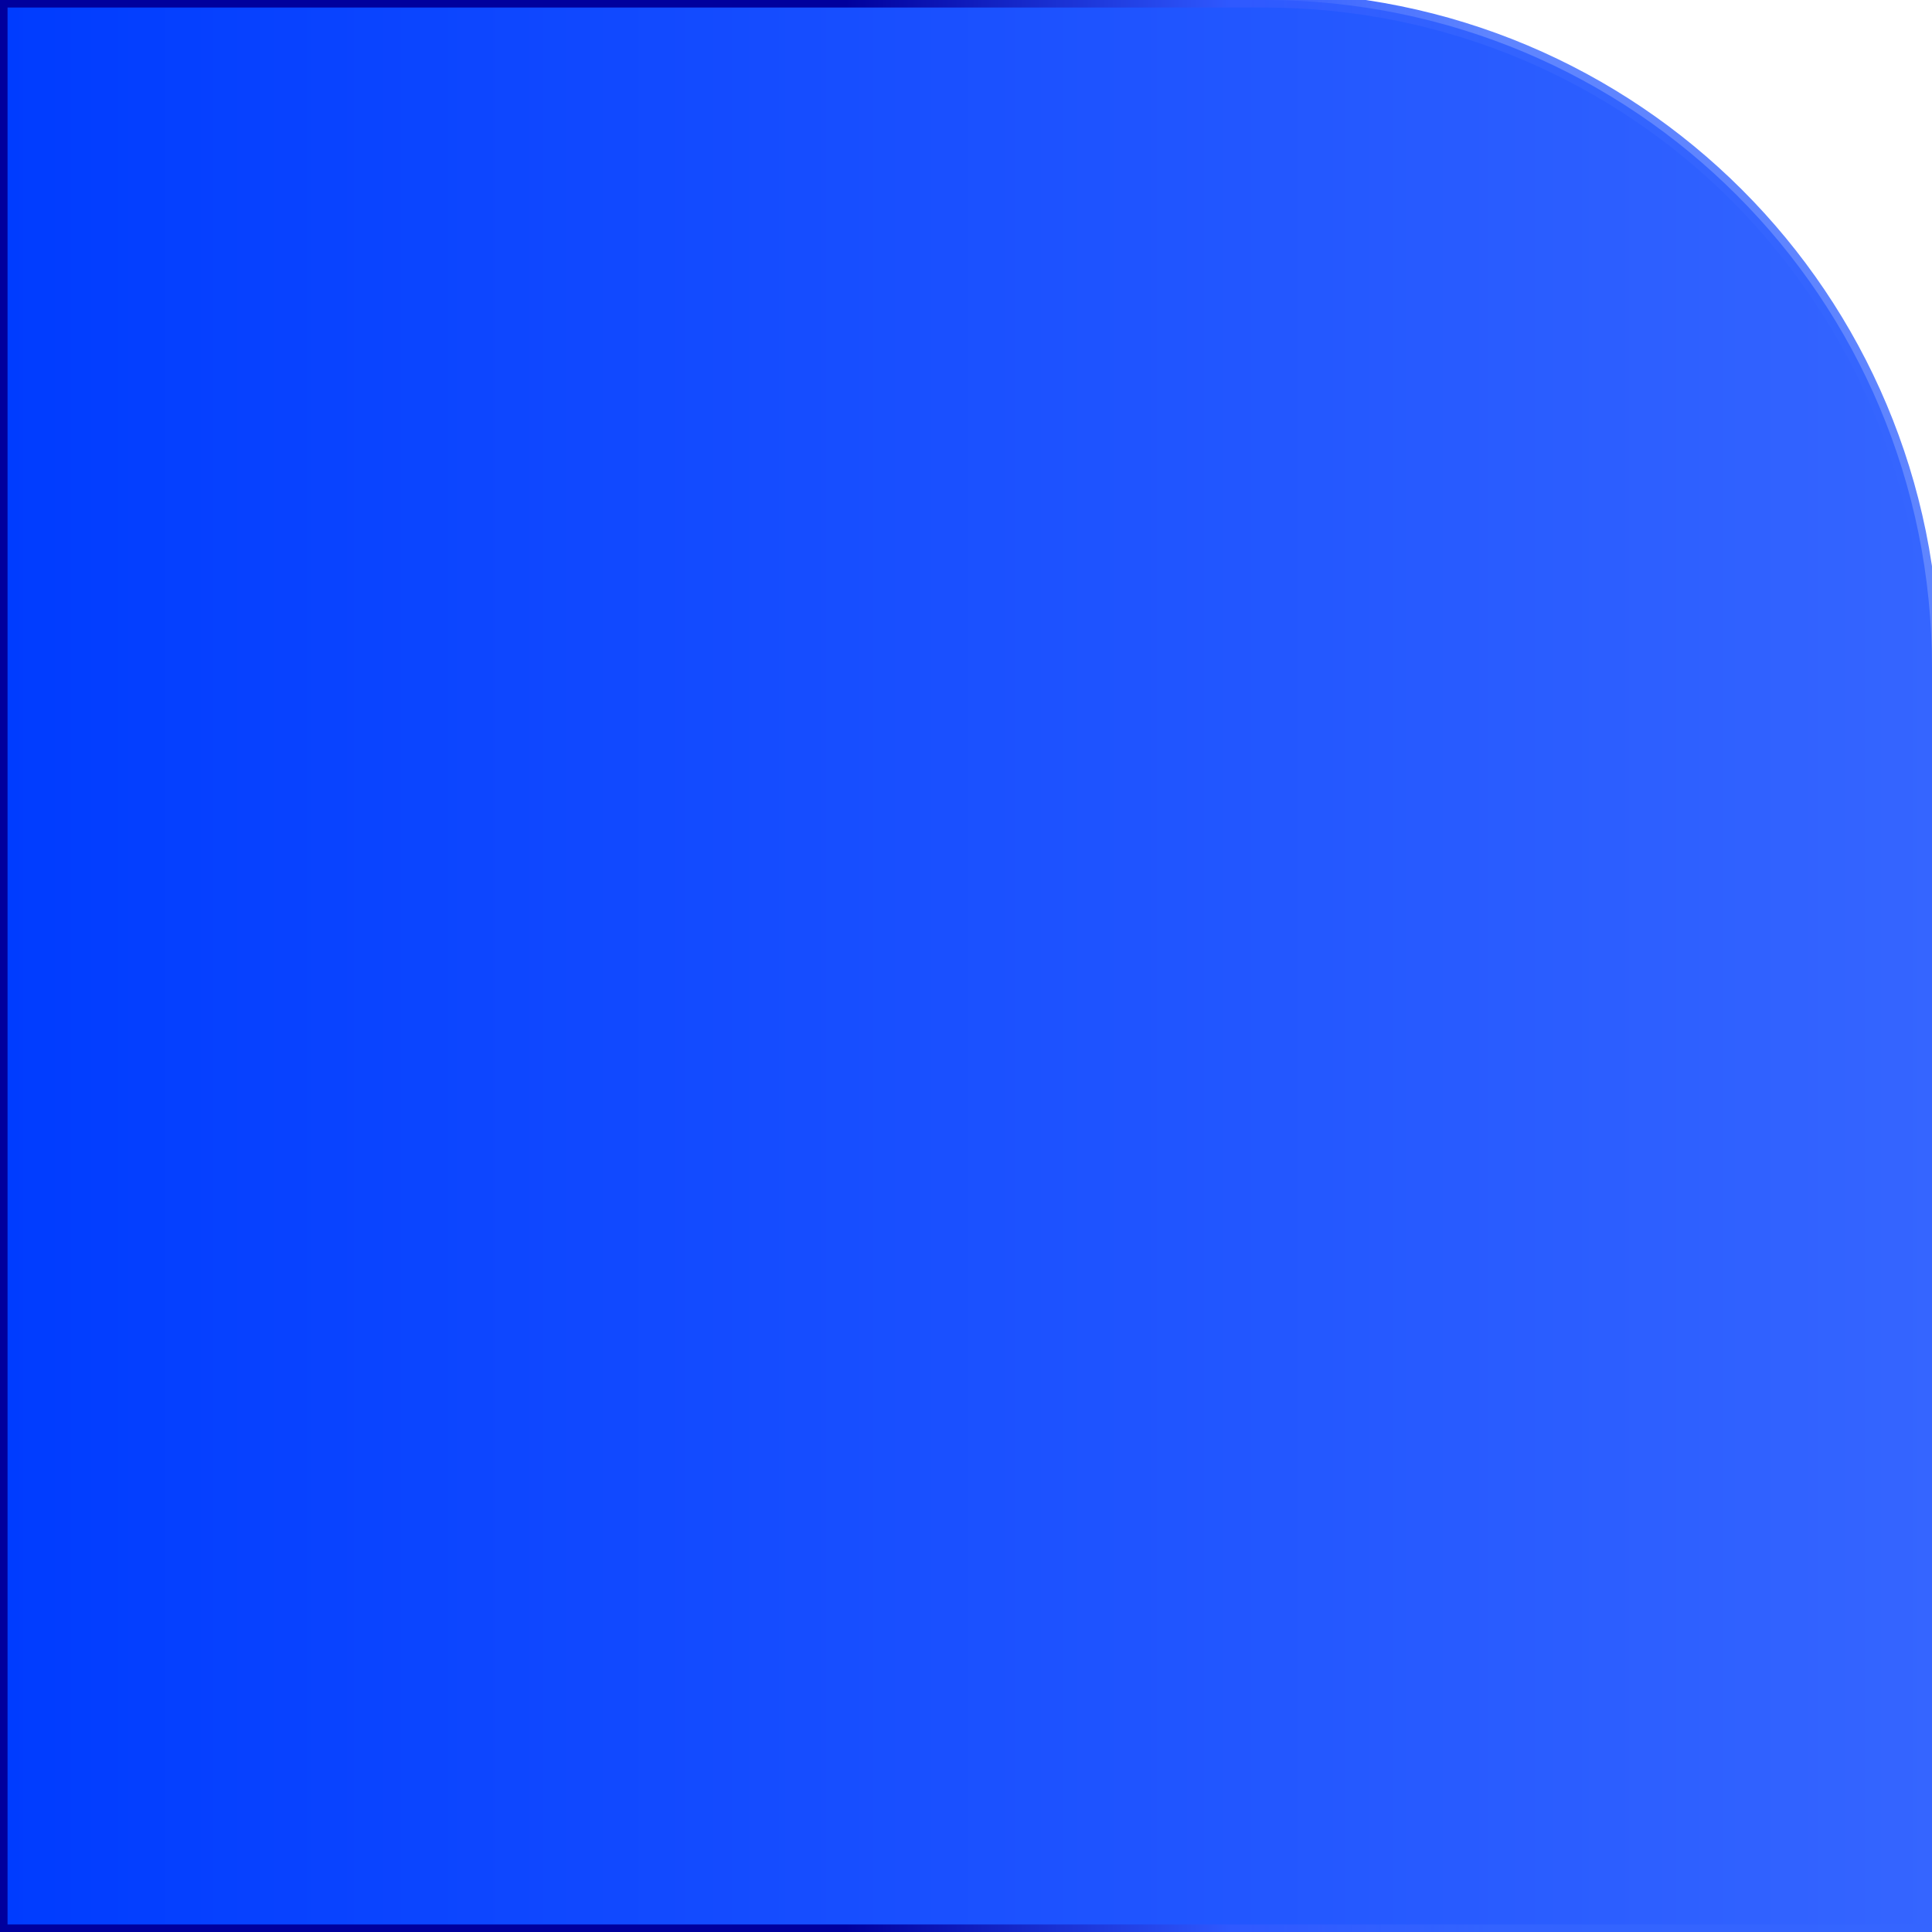
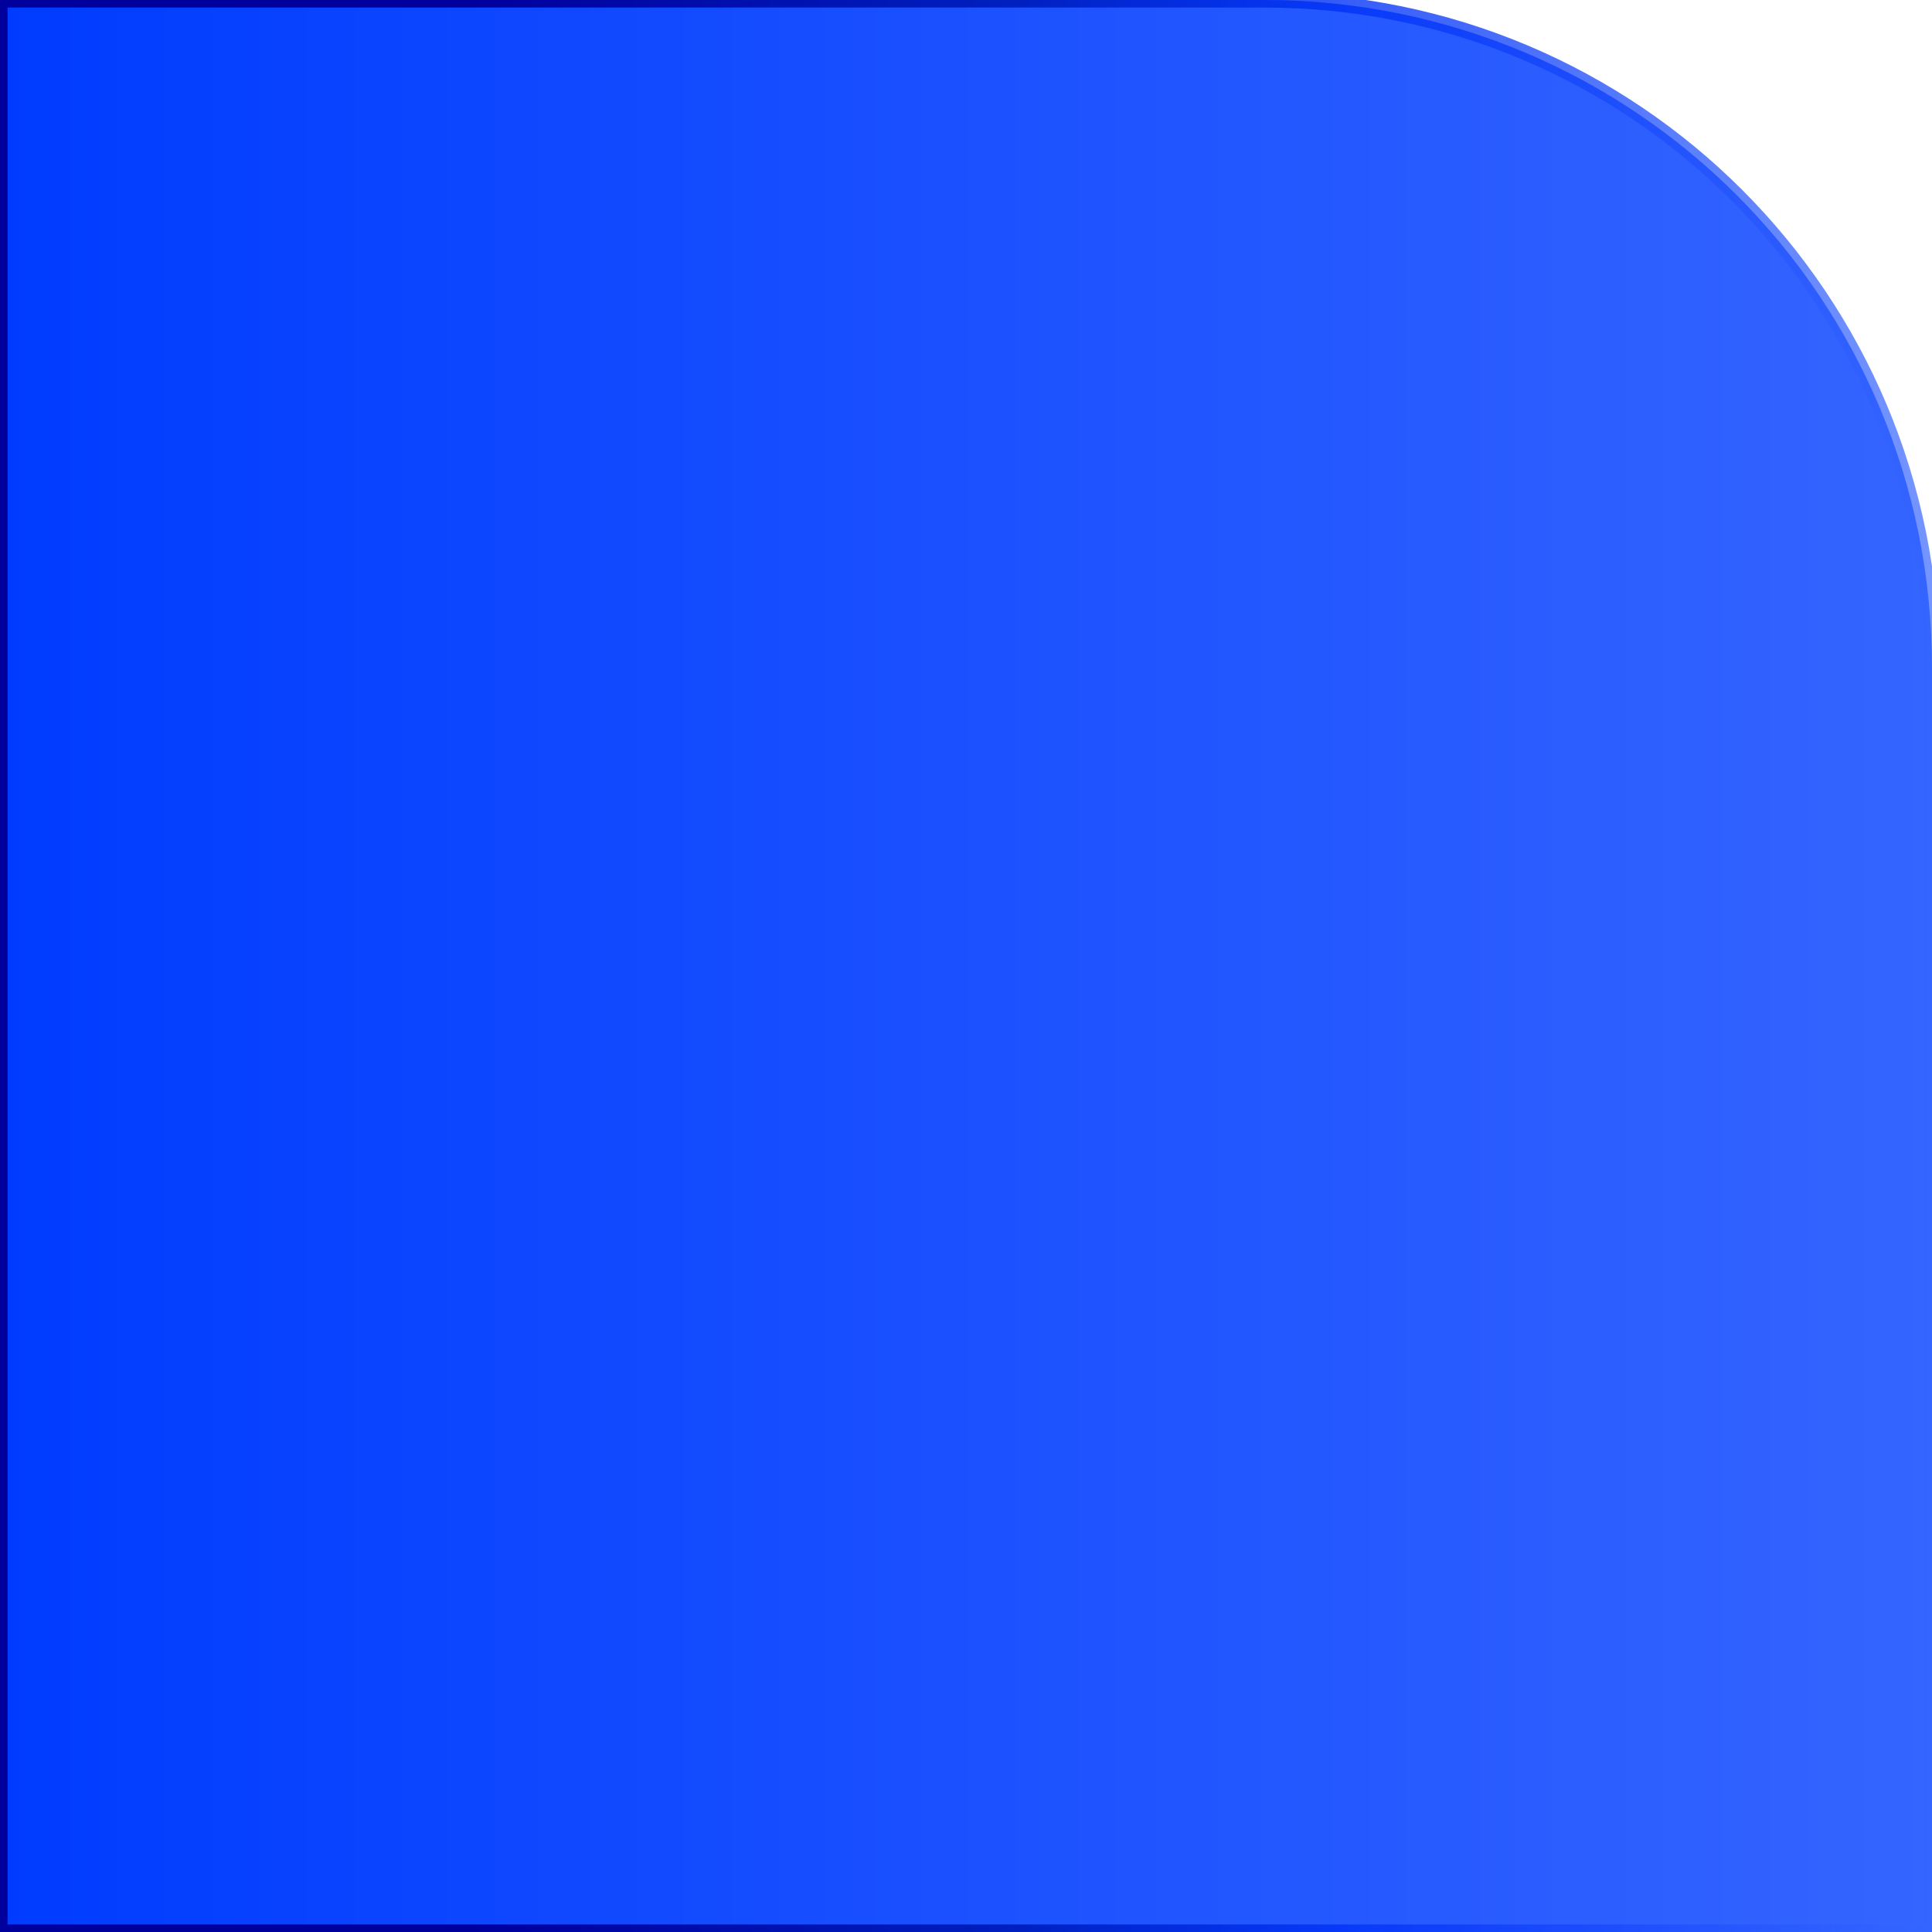
<svg xmlns="http://www.w3.org/2000/svg" xmlns:xlink="http://www.w3.org/1999/xlink" width="128px" height="128px" viewBox="0 0 128 128" version="1.1" id="SVGRoot">
  <defs id="defs3713">
    <linearGradient id="linearGradient4735">
      <stop id="stop4731" offset="0" style="stop-color:#00009d;stop-opacity:1" />
-       <stop style="stop-color:#2f59ff;stop-opacity:1" offset="0.6" id="stop4739" />
-       <stop id="stop4733" offset="1" style="stop-color:#3565ff;stop-opacity:0.792" />
+       <stop style="stop-color:#0020bf;stop-opacity:1;" offset="0.373" id="stop4747" />
+       <stop style="stop-color:#0031f7;stop-opacity:0.784" offset="0.6" id="stop4739" />
+       <stop id="stop4733" offset="1" style="stop-color:#3565ff;stop-opacity:0.688" />
    </linearGradient>
    <linearGradient id="main_gradient-4-2">
      <stop style="stop-color:#003cff;stop-opacity:1" offset="0" id="stop854" />
      <stop style="stop-color:#3565ff;stop-opacity:1" offset="1" id="stop856" />
    </linearGradient>
    <linearGradient xlink:href="#main_gradient-4-2" id="linearGradient860" x1="0" y1="70" x2="128.25" y2="70" gradientUnits="userSpaceOnUse" />
    <linearGradient xlink:href="#main_gradient-4-2" id="linearGradient4608" gradientUnits="userSpaceOnUse" x1="0" y1="70" x2="128.25" y2="70" />
-     <linearGradient xlink:href="#linearGradient4735" id="linearGradient4724" gradientUnits="userSpaceOnUse" x1="56" y1="64" x2="98.75" y2="64" />
+     <linearGradient xlink:href="#linearGradient4735" id="linearGradient4724" gradientUnits="userSpaceOnUse" x1="31.25" y1="64" x2="127.75" y2="64" />
  </defs>
  <g id="layer1">
    <g id="g818" style="opacity:1">
      <path style="opacity:1;fill:url(#linearGradient4608);fill-opacity:1;stroke:url(#linearGradient4724);stroke-opacity:1;stroke-width:1;stroke-miterlimit:4;stroke-dasharray:none" d="M 0,0 V 44.25 50 78 83.75 128 h 44.25 10 19.5 10 H 128 V 83.75 78 44.25 C 128,19.735 108.264,0 83.75,0 h -29.5 -10 z" id="path4596" />
    </g>
  </g>
</svg>
